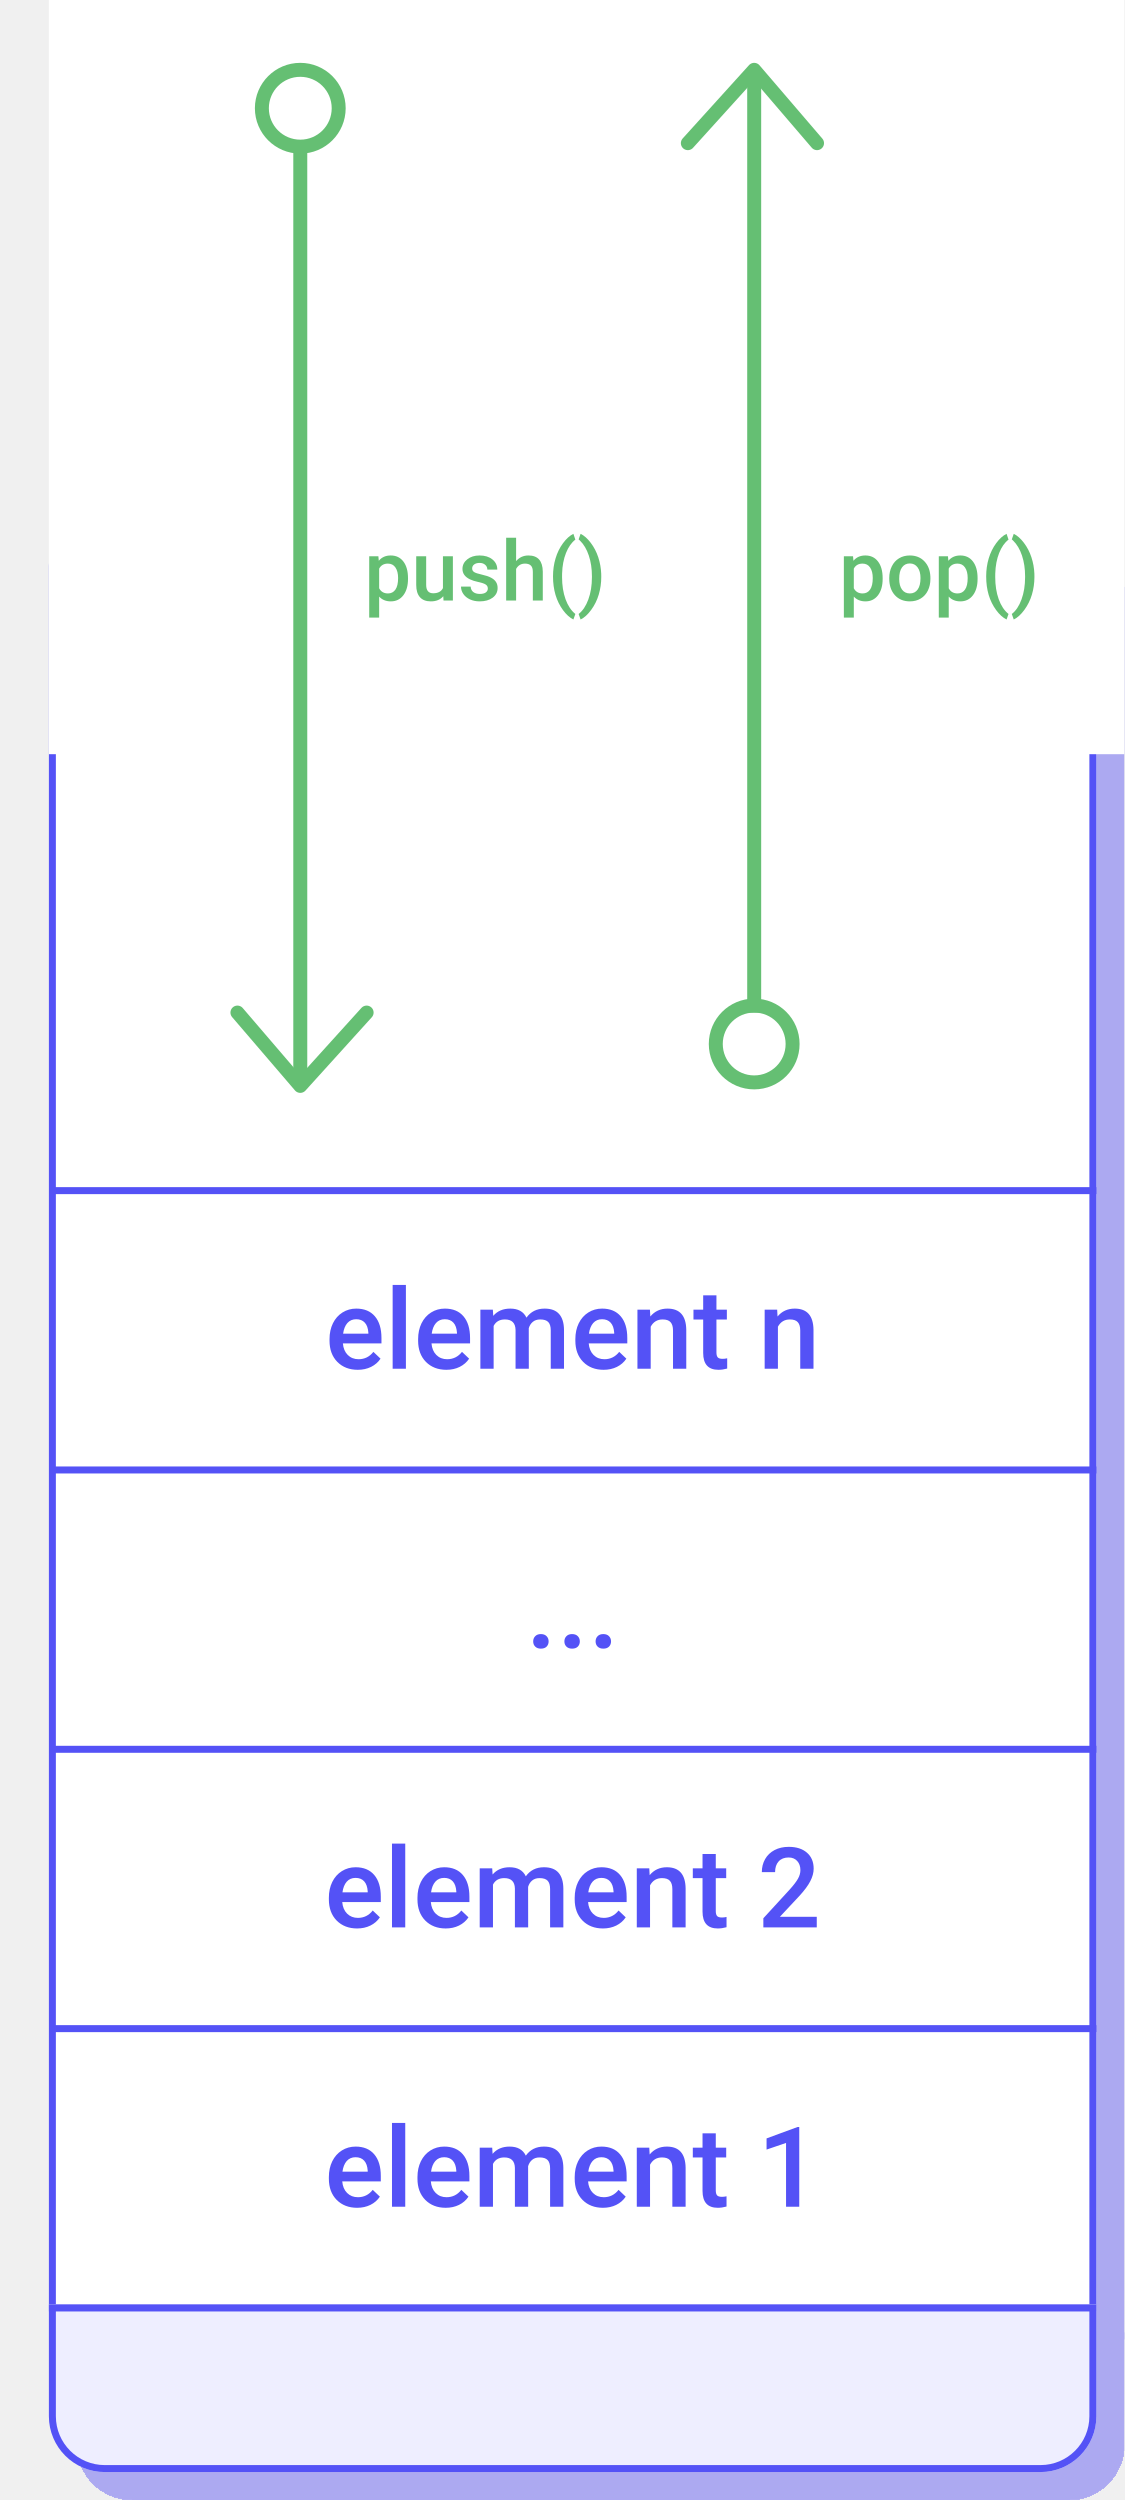
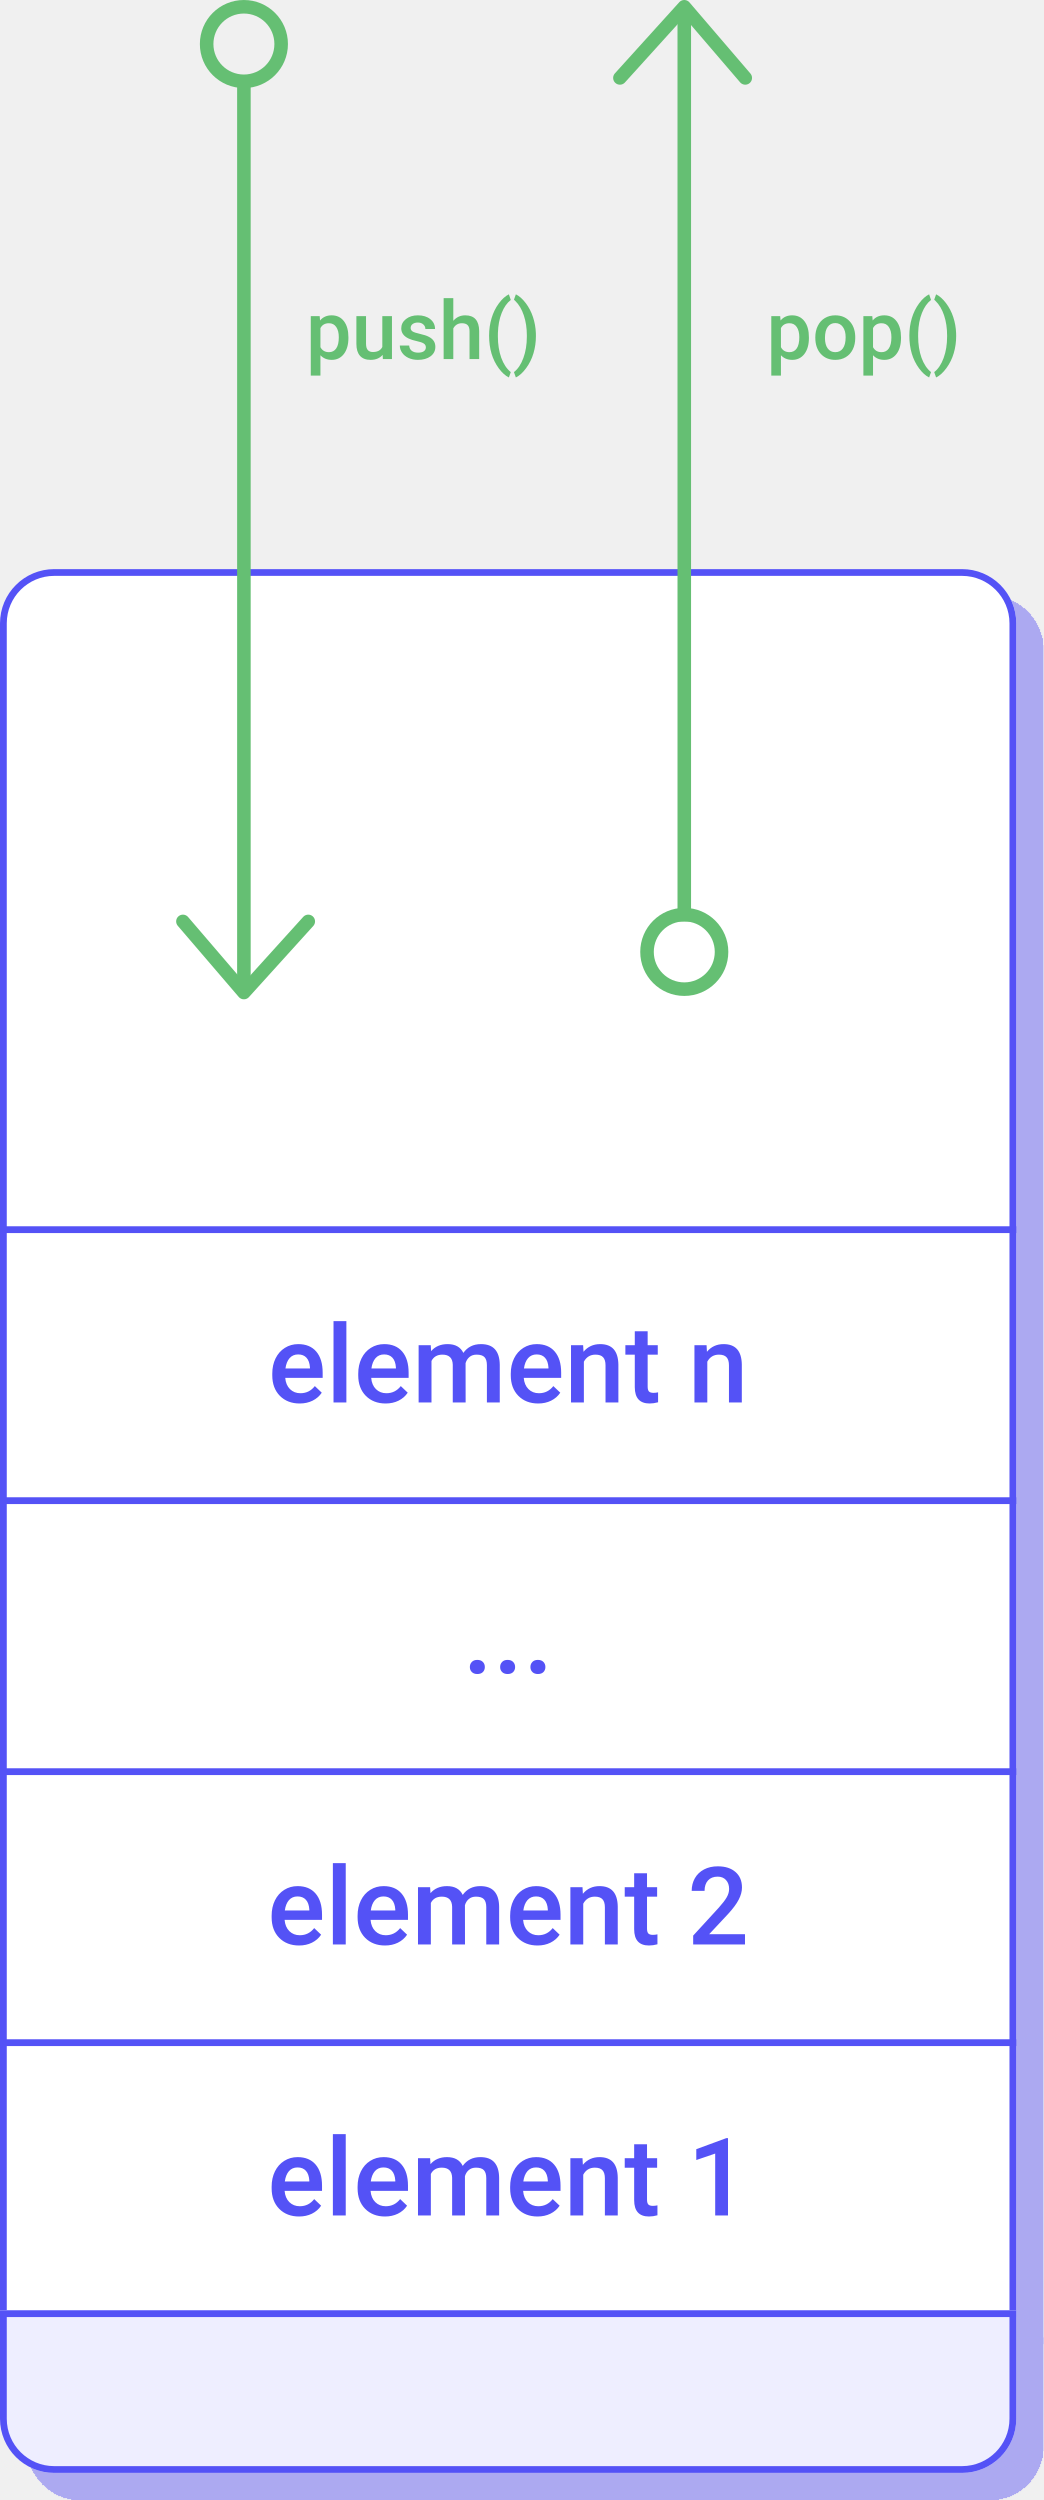
- <svg xmlns="http://www.w3.org/2000/svg" width="161" height="358" viewBox="0 0 161 358" fill="none">
+ <svg xmlns="http://www.w3.org/2000/svg" width="154" height="369" viewBox="0 0 154 369" fill="none">
  <g filter="url(#filter0_d)">
    <g clip-path="url(#clip0)">
-       <path d="M7 81C7 76.582 10.582 73 15 73H149C153.418 73 157 76.582 157 81V331H7V81Z" fill="white" />
-       <line x1="7.5" y1="290.5" x2="235.5" y2="290.5" stroke="#5452F6" />
-       <line x1="7.5" y1="250.5" x2="235.5" y2="250.5" stroke="#5452F6" />
-       <line x1="7.5" y1="170.5" x2="235.5" y2="170.5" stroke="#5452F6" />
-       <line x1="7.5" y1="210.5" x2="235.5" y2="210.5" stroke="#5452F6" />
-       <path d="M51.141 316.156C49.938 316.156 48.961 315.779 48.211 315.023C47.466 314.263 47.094 313.253 47.094 311.992V311.758C47.094 310.914 47.255 310.161 47.578 309.5C47.906 308.833 48.365 308.315 48.953 307.945C49.542 307.576 50.198 307.391 50.922 307.391C52.073 307.391 52.961 307.758 53.586 308.492C54.216 309.227 54.531 310.266 54.531 311.609V312.375H49.008C49.065 313.073 49.297 313.625 49.703 314.031C50.115 314.438 50.63 314.641 51.25 314.641C52.12 314.641 52.828 314.289 53.375 313.586L54.398 314.562C54.06 315.068 53.607 315.461 53.039 315.742C52.477 316.018 51.844 316.156 51.141 316.156ZM50.914 308.914C50.393 308.914 49.971 309.096 49.648 309.461C49.331 309.826 49.128 310.333 49.039 310.984H52.656V310.844C52.615 310.208 52.445 309.729 52.148 309.406C51.852 309.078 51.44 308.914 50.914 308.914ZM58.031 316H56.133V304H58.031V316ZM63.828 316.156C62.625 316.156 61.648 315.779 60.898 315.023C60.154 314.263 59.781 313.253 59.781 311.992V311.758C59.781 310.914 59.943 310.161 60.266 309.5C60.594 308.833 61.052 308.315 61.641 307.945C62.229 307.576 62.885 307.391 63.609 307.391C64.76 307.391 65.648 307.758 66.273 308.492C66.904 309.227 67.219 310.266 67.219 311.609V312.375H61.695C61.753 313.073 61.984 313.625 62.391 314.031C62.802 314.438 63.318 314.641 63.938 314.641C64.807 314.641 65.516 314.289 66.062 313.586L67.086 314.562C66.747 315.068 66.294 315.461 65.727 315.742C65.164 316.018 64.531 316.156 63.828 316.156ZM63.602 308.914C63.081 308.914 62.659 309.096 62.336 309.461C62.018 309.826 61.815 310.333 61.727 310.984H65.344V310.844C65.302 310.208 65.133 309.729 64.836 309.406C64.539 309.078 64.128 308.914 63.602 308.914ZM70.484 307.547L70.539 308.43C71.133 307.737 71.945 307.391 72.977 307.391C74.107 307.391 74.88 307.823 75.297 308.688C75.912 307.823 76.776 307.391 77.891 307.391C78.823 307.391 79.516 307.648 79.969 308.164C80.427 308.68 80.662 309.44 80.672 310.445V316H78.773V310.5C78.773 309.964 78.656 309.57 78.422 309.32C78.188 309.07 77.799 308.945 77.258 308.945C76.826 308.945 76.471 309.062 76.195 309.297C75.924 309.526 75.734 309.828 75.625 310.203L75.633 316H73.734V310.438C73.708 309.443 73.201 308.945 72.211 308.945C71.451 308.945 70.912 309.255 70.594 309.875V316H68.695V307.547H70.484ZM86.344 316.156C85.141 316.156 84.164 315.779 83.414 315.023C82.669 314.263 82.297 313.253 82.297 311.992V311.758C82.297 310.914 82.458 310.161 82.781 309.5C83.109 308.833 83.568 308.315 84.156 307.945C84.745 307.576 85.401 307.391 86.125 307.391C87.276 307.391 88.164 307.758 88.789 308.492C89.419 309.227 89.734 310.266 89.734 311.609V312.375H84.211C84.268 313.073 84.5 313.625 84.906 314.031C85.318 314.438 85.833 314.641 86.453 314.641C87.323 314.641 88.031 314.289 88.578 313.586L89.602 314.562C89.263 315.068 88.81 315.461 88.242 315.742C87.68 316.018 87.047 316.156 86.344 316.156ZM86.117 308.914C85.596 308.914 85.174 309.096 84.852 309.461C84.534 309.826 84.331 310.333 84.242 310.984H87.859V310.844C87.818 310.208 87.648 309.729 87.352 309.406C87.055 309.078 86.643 308.914 86.117 308.914ZM92.977 307.547L93.031 308.523C93.656 307.768 94.477 307.391 95.492 307.391C97.253 307.391 98.148 308.398 98.18 310.414V316H96.281V310.523C96.281 309.987 96.164 309.591 95.93 309.336C95.701 309.076 95.323 308.945 94.797 308.945C94.031 308.945 93.461 309.292 93.086 309.984V316H91.188V307.547H92.977ZM102.5 305.492V307.547H103.992V308.953H102.5V313.672C102.5 313.995 102.562 314.229 102.688 314.375C102.818 314.516 103.047 314.586 103.375 314.586C103.594 314.586 103.815 314.56 104.039 314.508V315.977C103.607 316.096 103.19 316.156 102.789 316.156C101.331 316.156 100.602 315.352 100.602 313.742V308.953H99.211V307.547H100.602V305.492H102.5ZM114.453 316H112.562V306.867L109.773 307.82V306.219L114.211 304.586H114.453V316Z" fill="#5452F6" />
-       <path d="M51.141 276.156C49.938 276.156 48.961 275.779 48.211 275.023C47.466 274.263 47.094 273.253 47.094 271.992V271.758C47.094 270.914 47.255 270.161 47.578 269.5C47.906 268.833 48.365 268.315 48.953 267.945C49.542 267.576 50.198 267.391 50.922 267.391C52.073 267.391 52.961 267.758 53.586 268.492C54.216 269.227 54.531 270.266 54.531 271.609V272.375H49.008C49.065 273.073 49.297 273.625 49.703 274.031C50.115 274.438 50.63 274.641 51.25 274.641C52.12 274.641 52.828 274.289 53.375 273.586L54.398 274.562C54.06 275.068 53.607 275.461 53.039 275.742C52.477 276.018 51.844 276.156 51.141 276.156ZM50.914 268.914C50.393 268.914 49.971 269.096 49.648 269.461C49.331 269.826 49.128 270.333 49.039 270.984H52.656V270.844C52.615 270.208 52.445 269.729 52.148 269.406C51.852 269.078 51.44 268.914 50.914 268.914ZM58.031 276H56.133V264H58.031V276ZM63.828 276.156C62.625 276.156 61.648 275.779 60.898 275.023C60.154 274.263 59.781 273.253 59.781 271.992V271.758C59.781 270.914 59.943 270.161 60.266 269.5C60.594 268.833 61.052 268.315 61.641 267.945C62.229 267.576 62.885 267.391 63.609 267.391C64.76 267.391 65.648 267.758 66.273 268.492C66.904 269.227 67.219 270.266 67.219 271.609V272.375H61.695C61.753 273.073 61.984 273.625 62.391 274.031C62.802 274.438 63.318 274.641 63.938 274.641C64.807 274.641 65.516 274.289 66.062 273.586L67.086 274.562C66.747 275.068 66.294 275.461 65.727 275.742C65.164 276.018 64.531 276.156 63.828 276.156ZM63.602 268.914C63.081 268.914 62.659 269.096 62.336 269.461C62.018 269.826 61.815 270.333 61.727 270.984H65.344V270.844C65.302 270.208 65.133 269.729 64.836 269.406C64.539 269.078 64.128 268.914 63.602 268.914ZM70.484 267.547L70.539 268.43C71.133 267.737 71.945 267.391 72.977 267.391C74.107 267.391 74.88 267.823 75.297 268.688C75.912 267.823 76.776 267.391 77.891 267.391C78.823 267.391 79.516 267.648 79.969 268.164C80.427 268.68 80.662 269.44 80.672 270.445V276H78.773V270.5C78.773 269.964 78.656 269.57 78.422 269.32C78.188 269.07 77.799 268.945 77.258 268.945C76.826 268.945 76.471 269.062 76.195 269.297C75.924 269.526 75.734 269.828 75.625 270.203L75.633 276H73.734V270.438C73.708 269.443 73.201 268.945 72.211 268.945C71.451 268.945 70.912 269.255 70.594 269.875V276H68.695V267.547H70.484ZM86.344 276.156C85.141 276.156 84.164 275.779 83.414 275.023C82.669 274.263 82.297 273.253 82.297 271.992V271.758C82.297 270.914 82.458 270.161 82.781 269.5C83.109 268.833 83.568 268.315 84.156 267.945C84.745 267.576 85.401 267.391 86.125 267.391C87.276 267.391 88.164 267.758 88.789 268.492C89.419 269.227 89.734 270.266 89.734 271.609V272.375H84.211C84.268 273.073 84.5 273.625 84.906 274.031C85.318 274.438 85.833 274.641 86.453 274.641C87.323 274.641 88.031 274.289 88.578 273.586L89.602 274.562C89.263 275.068 88.81 275.461 88.242 275.742C87.68 276.018 87.047 276.156 86.344 276.156ZM86.117 268.914C85.596 268.914 85.174 269.096 84.852 269.461C84.534 269.826 84.331 270.333 84.242 270.984H87.859V270.844C87.818 270.208 87.648 269.729 87.352 269.406C87.055 269.078 86.643 268.914 86.117 268.914ZM92.977 267.547L93.031 268.523C93.656 267.768 94.477 267.391 95.492 267.391C97.253 267.391 98.148 268.398 98.18 270.414V276H96.281V270.523C96.281 269.987 96.164 269.591 95.93 269.336C95.701 269.076 95.323 268.945 94.797 268.945C94.031 268.945 93.461 269.292 93.086 269.984V276H91.188V267.547H92.977ZM102.5 265.492V267.547H103.992V268.953H102.5V273.672C102.5 273.995 102.562 274.229 102.688 274.375C102.818 274.516 103.047 274.586 103.375 274.586C103.594 274.586 103.815 274.56 104.039 274.508V275.977C103.607 276.096 103.19 276.156 102.789 276.156C101.331 276.156 100.602 275.352 100.602 273.742V268.953H99.211V267.547H100.602V265.492H102.5ZM116.961 276H109.312V274.695L113.102 270.562C113.648 269.953 114.036 269.445 114.266 269.039C114.5 268.628 114.617 268.216 114.617 267.805C114.617 267.263 114.464 266.826 114.156 266.492C113.854 266.159 113.445 265.992 112.93 265.992C112.315 265.992 111.839 266.18 111.5 266.555C111.161 266.93 110.992 267.443 110.992 268.094H109.094C109.094 267.401 109.25 266.779 109.562 266.227C109.88 265.669 110.331 265.237 110.914 264.93C111.503 264.622 112.18 264.469 112.945 264.469C114.049 264.469 114.919 264.747 115.555 265.305C116.195 265.857 116.516 266.622 116.516 267.602C116.516 268.169 116.354 268.766 116.031 269.391C115.714 270.01 115.19 270.716 114.461 271.508L111.68 274.484H116.961V276Z" fill="#5452F6" />
-       <path d="M51.234 196.156C50.031 196.156 49.055 195.779 48.305 195.023C47.56 194.263 47.188 193.253 47.188 191.992V191.758C47.188 190.914 47.349 190.161 47.672 189.5C48 188.833 48.458 188.315 49.047 187.945C49.635 187.576 50.292 187.391 51.016 187.391C52.167 187.391 53.055 187.758 53.68 188.492C54.31 189.227 54.625 190.266 54.625 191.609V192.375H49.102C49.159 193.073 49.391 193.625 49.797 194.031C50.208 194.438 50.724 194.641 51.344 194.641C52.214 194.641 52.922 194.289 53.469 193.586L54.492 194.562C54.154 195.068 53.7 195.461 53.133 195.742C52.57 196.018 51.938 196.156 51.234 196.156ZM51.008 188.914C50.487 188.914 50.065 189.096 49.742 189.461C49.425 189.826 49.221 190.333 49.133 190.984H52.75V190.844C52.708 190.208 52.539 189.729 52.242 189.406C51.945 189.078 51.534 188.914 51.008 188.914ZM58.125 196H56.227V184H58.125V196ZM63.922 196.156C62.719 196.156 61.742 195.779 60.992 195.023C60.247 194.263 59.875 193.253 59.875 191.992V191.758C59.875 190.914 60.036 190.161 60.359 189.5C60.688 188.833 61.146 188.315 61.734 187.945C62.323 187.576 62.979 187.391 63.703 187.391C64.854 187.391 65.742 187.758 66.367 188.492C66.997 189.227 67.312 190.266 67.312 191.609V192.375H61.789C61.846 193.073 62.078 193.625 62.484 194.031C62.896 194.438 63.411 194.641 64.031 194.641C64.901 194.641 65.609 194.289 66.156 193.586L67.18 194.562C66.841 195.068 66.388 195.461 65.82 195.742C65.258 196.018 64.625 196.156 63.922 196.156ZM63.695 188.914C63.175 188.914 62.753 189.096 62.43 189.461C62.112 189.826 61.909 190.333 61.82 190.984H65.438V190.844C65.396 190.208 65.227 189.729 64.93 189.406C64.633 189.078 64.221 188.914 63.695 188.914ZM70.578 187.547L70.633 188.43C71.227 187.737 72.039 187.391 73.07 187.391C74.201 187.391 74.974 187.823 75.391 188.688C76.005 187.823 76.87 187.391 77.984 187.391C78.917 187.391 79.609 187.648 80.062 188.164C80.521 188.68 80.755 189.44 80.766 190.445V196H78.867V190.5C78.867 189.964 78.75 189.57 78.516 189.32C78.281 189.07 77.893 188.945 77.352 188.945C76.919 188.945 76.565 189.062 76.289 189.297C76.018 189.526 75.828 189.828 75.719 190.203L75.727 196H73.828V190.438C73.802 189.443 73.294 188.945 72.305 188.945C71.544 188.945 71.005 189.255 70.688 189.875V196H68.789V187.547H70.578ZM86.438 196.156C85.234 196.156 84.258 195.779 83.508 195.023C82.763 194.263 82.391 193.253 82.391 191.992V191.758C82.391 190.914 82.552 190.161 82.875 189.5C83.203 188.833 83.662 188.315 84.25 187.945C84.838 187.576 85.495 187.391 86.219 187.391C87.37 187.391 88.258 187.758 88.883 188.492C89.513 189.227 89.828 190.266 89.828 191.609V192.375H84.305C84.362 193.073 84.594 193.625 85 194.031C85.412 194.438 85.927 194.641 86.547 194.641C87.417 194.641 88.125 194.289 88.672 193.586L89.695 194.562C89.357 195.068 88.904 195.461 88.336 195.742C87.773 196.018 87.141 196.156 86.438 196.156ZM86.211 188.914C85.69 188.914 85.268 189.096 84.945 189.461C84.628 189.826 84.424 190.333 84.336 190.984H87.953V190.844C87.912 190.208 87.742 189.729 87.445 189.406C87.148 189.078 86.737 188.914 86.211 188.914ZM93.07 187.547L93.125 188.523C93.75 187.768 94.57 187.391 95.586 187.391C97.346 187.391 98.242 188.398 98.273 190.414V196H96.375V190.523C96.375 189.987 96.258 189.591 96.023 189.336C95.794 189.076 95.417 188.945 94.891 188.945C94.125 188.945 93.555 189.292 93.18 189.984V196H91.281V187.547H93.07ZM102.594 185.492V187.547H104.086V188.953H102.594V193.672C102.594 193.995 102.656 194.229 102.781 194.375C102.911 194.516 103.141 194.586 103.469 194.586C103.688 194.586 103.909 194.56 104.133 194.508V195.977C103.701 196.096 103.284 196.156 102.883 196.156C101.424 196.156 100.695 195.352 100.695 193.742V188.953H99.305V187.547H100.695V185.492H102.594ZM111.289 187.547L111.344 188.523C111.969 187.768 112.789 187.391 113.805 187.391C115.565 187.391 116.461 188.398 116.492 190.414V196H114.594V190.523C114.594 189.987 114.477 189.591 114.242 189.336C114.013 189.076 113.635 188.945 113.109 188.945C112.344 188.945 111.773 189.292 111.398 189.984V196H109.5V187.547H111.289Z" fill="#5452F6" />
-       <path d="M77.453 234C77.807 234 78.081 234.102 78.273 234.305C78.466 234.503 78.562 234.753 78.562 235.055C78.562 235.352 78.466 235.599 78.273 235.797C78.081 235.99 77.807 236.086 77.453 236.086C77.115 236.086 76.846 235.99 76.648 235.797C76.451 235.604 76.352 235.357 76.352 235.055C76.352 234.753 76.448 234.503 76.641 234.305C76.833 234.102 77.104 234 77.453 234ZM81.922 234C82.276 234 82.549 234.102 82.742 234.305C82.935 234.503 83.031 234.753 83.031 235.055C83.031 235.352 82.935 235.599 82.742 235.797C82.549 235.99 82.276 236.086 81.922 236.086C81.583 236.086 81.315 235.99 81.117 235.797C80.919 235.604 80.82 235.357 80.82 235.055C80.82 234.753 80.917 234.503 81.109 234.305C81.302 234.102 81.573 234 81.922 234ZM86.391 234C86.745 234 87.018 234.102 87.211 234.305C87.404 234.503 87.5 234.753 87.5 235.055C87.5 235.352 87.404 235.599 87.211 235.797C87.018 235.99 86.745 236.086 86.391 236.086C86.052 236.086 85.784 235.99 85.586 235.797C85.388 235.604 85.289 235.357 85.289 235.055C85.289 234.753 85.385 234.503 85.578 234.305C85.771 234.102 86.042 234 86.391 234Z" fill="#5452F6" />
-       <circle cx="108" cy="149.5" r="5.5" transform="rotate(90 108 149.5)" stroke="#65BF73" stroke-width="2" />
+       <path d="M0 92C0 87.582 3.582 84 8 84H142C146.418 84 150 87.582 150 92V342H0V92Z" fill="white" />
+       <line x1="0.5" y1="301.5" x2="228.5" y2="301.5" stroke="#5452F6" />
+       <line x1="0.5" y1="261.5" x2="228.5" y2="261.5" stroke="#5452F6" />
+       <line x1="0.5" y1="181.5" x2="228.5" y2="181.5" stroke="#5452F6" />
+       <line x1="0.5" y1="221.5" x2="228.5" y2="221.5" stroke="#5452F6" />
+       <path d="M44.141 327.156C42.938 327.156 41.961 326.779 41.211 326.023C40.466 325.263 40.094 324.253 40.094 322.992V322.758C40.094 321.914 40.255 321.161 40.578 320.5C40.906 319.833 41.365 319.315 41.953 318.945C42.542 318.576 43.198 318.391 43.922 318.391C45.073 318.391 45.961 318.758 46.586 319.492C47.216 320.227 47.531 321.266 47.531 322.609V323.375H42.008C42.065 324.073 42.297 324.625 42.703 325.031C43.115 325.438 43.63 325.641 44.25 325.641C45.12 325.641 45.828 325.289 46.375 324.586L47.398 325.562C47.06 326.068 46.607 326.461 46.039 326.742C45.477 327.018 44.844 327.156 44.141 327.156ZM43.914 319.914C43.393 319.914 42.971 320.096 42.648 320.461C42.331 320.826 42.128 321.333 42.039 321.984H45.656V321.844C45.615 321.208 45.445 320.729 45.148 320.406C44.852 320.078 44.44 319.914 43.914 319.914ZM51.031 327H49.133V315H51.031V327ZM56.828 327.156C55.625 327.156 54.648 326.779 53.898 326.023C53.154 325.263 52.781 324.253 52.781 322.992V322.758C52.781 321.914 52.943 321.161 53.266 320.5C53.594 319.833 54.052 319.315 54.641 318.945C55.229 318.576 55.885 318.391 56.609 318.391C57.76 318.391 58.648 318.758 59.273 319.492C59.904 320.227 60.219 321.266 60.219 322.609V323.375H54.695C54.753 324.073 54.984 324.625 55.391 325.031C55.802 325.438 56.318 325.641 56.938 325.641C57.807 325.641 58.516 325.289 59.062 324.586L60.086 325.562C59.747 326.068 59.294 326.461 58.727 326.742C58.164 327.018 57.531 327.156 56.828 327.156ZM56.602 319.914C56.081 319.914 55.659 320.096 55.336 320.461C55.018 320.826 54.815 321.333 54.727 321.984H58.344V321.844C58.302 321.208 58.133 320.729 57.836 320.406C57.539 320.078 57.128 319.914 56.602 319.914ZM63.484 318.547L63.539 319.43C64.133 318.737 64.945 318.391 65.977 318.391C67.107 318.391 67.88 318.823 68.297 319.688C68.912 318.823 69.776 318.391 70.891 318.391C71.823 318.391 72.516 318.648 72.969 319.164C73.427 319.68 73.662 320.44 73.672 321.445V327H71.773V321.5C71.773 320.964 71.656 320.57 71.422 320.32C71.188 320.07 70.799 319.945 70.258 319.945C69.826 319.945 69.471 320.062 69.195 320.297C68.924 320.526 68.734 320.828 68.625 321.203L68.633 327H66.734V321.438C66.708 320.443 66.201 319.945 65.211 319.945C64.451 319.945 63.911 320.255 63.594 320.875V327H61.695V318.547H63.484ZM79.344 327.156C78.141 327.156 77.164 326.779 76.414 326.023C75.669 325.263 75.297 324.253 75.297 322.992V322.758C75.297 321.914 75.458 321.161 75.781 320.5C76.109 319.833 76.568 319.315 77.156 318.945C77.745 318.576 78.401 318.391 79.125 318.391C80.276 318.391 81.164 318.758 81.789 319.492C82.419 320.227 82.734 321.266 82.734 322.609V323.375H77.211C77.268 324.073 77.5 324.625 77.906 325.031C78.318 325.438 78.833 325.641 79.453 325.641C80.323 325.641 81.031 325.289 81.578 324.586L82.602 325.562C82.263 326.068 81.81 326.461 81.242 326.742C80.68 327.018 80.047 327.156 79.344 327.156ZM79.117 319.914C78.596 319.914 78.174 320.096 77.852 320.461C77.534 320.826 77.331 321.333 77.242 321.984H80.859V321.844C80.818 321.208 80.648 320.729 80.352 320.406C80.055 320.078 79.643 319.914 79.117 319.914ZM85.977 318.547L86.031 319.523C86.656 318.768 87.477 318.391 88.492 318.391C90.253 318.391 91.148 319.398 91.18 321.414V327H89.281V321.523C89.281 320.987 89.164 320.591 88.93 320.336C88.701 320.076 88.323 319.945 87.797 319.945C87.031 319.945 86.461 320.292 86.086 320.984V327H84.188V318.547H85.977ZM95.5 316.492V318.547H96.992V319.953H95.5V324.672C95.5 324.995 95.562 325.229 95.688 325.375C95.818 325.516 96.047 325.586 96.375 325.586C96.594 325.586 96.815 325.56 97.039 325.508V326.977C96.607 327.096 96.19 327.156 95.789 327.156C94.331 327.156 93.602 326.352 93.602 324.742V319.953H92.211V318.547H93.602V316.492H95.5ZM107.453 327H105.562V317.867L102.773 318.82V317.219L107.211 315.586H107.453V327Z" fill="#5452F6" />
+       <path d="M44.141 287.156C42.938 287.156 41.961 286.779 41.211 286.023C40.466 285.263 40.094 284.253 40.094 282.992V282.758C40.094 281.914 40.255 281.161 40.578 280.5C40.906 279.833 41.365 279.315 41.953 278.945C42.542 278.576 43.198 278.391 43.922 278.391C45.073 278.391 45.961 278.758 46.586 279.492C47.216 280.227 47.531 281.266 47.531 282.609V283.375H42.008C42.065 284.073 42.297 284.625 42.703 285.031C43.115 285.438 43.63 285.641 44.25 285.641C45.12 285.641 45.828 285.289 46.375 284.586L47.398 285.562C47.06 286.068 46.607 286.461 46.039 286.742C45.477 287.018 44.844 287.156 44.141 287.156ZM43.914 279.914C43.393 279.914 42.971 280.096 42.648 280.461C42.331 280.826 42.128 281.333 42.039 281.984H45.656V281.844C45.615 281.208 45.445 280.729 45.148 280.406C44.852 280.078 44.44 279.914 43.914 279.914ZM51.031 287H49.133V275H51.031V287ZM56.828 287.156C55.625 287.156 54.648 286.779 53.898 286.023C53.154 285.263 52.781 284.253 52.781 282.992V282.758C52.781 281.914 52.943 281.161 53.266 280.5C53.594 279.833 54.052 279.315 54.641 278.945C55.229 278.576 55.885 278.391 56.609 278.391C57.76 278.391 58.648 278.758 59.273 279.492C59.904 280.227 60.219 281.266 60.219 282.609V283.375H54.695C54.753 284.073 54.984 284.625 55.391 285.031C55.802 285.438 56.318 285.641 56.938 285.641C57.807 285.641 58.516 285.289 59.062 284.586L60.086 285.562C59.747 286.068 59.294 286.461 58.727 286.742C58.164 287.018 57.531 287.156 56.828 287.156ZM56.602 279.914C56.081 279.914 55.659 280.096 55.336 280.461C55.018 280.826 54.815 281.333 54.727 281.984H58.344V281.844C58.302 281.208 58.133 280.729 57.836 280.406C57.539 280.078 57.128 279.914 56.602 279.914ZM63.484 278.547L63.539 279.43C64.133 278.737 64.945 278.391 65.977 278.391C67.107 278.391 67.88 278.823 68.297 279.688C68.912 278.823 69.776 278.391 70.891 278.391C71.823 278.391 72.516 278.648 72.969 279.164C73.427 279.68 73.662 280.44 73.672 281.445V287H71.773V281.5C71.773 280.964 71.656 280.57 71.422 280.32C71.188 280.07 70.799 279.945 70.258 279.945C69.826 279.945 69.471 280.062 69.195 280.297C68.924 280.526 68.734 280.828 68.625 281.203L68.633 287H66.734V281.438C66.708 280.443 66.201 279.945 65.211 279.945C64.451 279.945 63.911 280.255 63.594 280.875V287H61.695V278.547H63.484ZM79.344 287.156C78.141 287.156 77.164 286.779 76.414 286.023C75.669 285.263 75.297 284.253 75.297 282.992V282.758C75.297 281.914 75.458 281.161 75.781 280.5C76.109 279.833 76.568 279.315 77.156 278.945C77.745 278.576 78.401 278.391 79.125 278.391C80.276 278.391 81.164 278.758 81.789 279.492C82.419 280.227 82.734 281.266 82.734 282.609V283.375H77.211C77.268 284.073 77.5 284.625 77.906 285.031C78.318 285.438 78.833 285.641 79.453 285.641C80.323 285.641 81.031 285.289 81.578 284.586L82.602 285.562C82.263 286.068 81.81 286.461 81.242 286.742C80.68 287.018 80.047 287.156 79.344 287.156ZM79.117 279.914C78.596 279.914 78.174 280.096 77.852 280.461C77.534 280.826 77.331 281.333 77.242 281.984H80.859V281.844C80.818 281.208 80.648 280.729 80.352 280.406C80.055 280.078 79.643 279.914 79.117 279.914ZM85.977 278.547L86.031 279.523C86.656 278.768 87.477 278.391 88.492 278.391C90.253 278.391 91.148 279.398 91.18 281.414V287H89.281V281.523C89.281 280.987 89.164 280.591 88.93 280.336C88.701 280.076 88.323 279.945 87.797 279.945C87.031 279.945 86.461 280.292 86.086 280.984V287H84.188V278.547H85.977ZM95.5 276.492V278.547H96.992V279.953H95.5V284.672C95.5 284.995 95.562 285.229 95.688 285.375C95.818 285.516 96.047 285.586 96.375 285.586C96.594 285.586 96.815 285.56 97.039 285.508V286.977C96.607 287.096 96.19 287.156 95.789 287.156C94.331 287.156 93.602 286.352 93.602 284.742V279.953H92.211V278.547H93.602V276.492H95.5ZM109.961 287H102.312V285.695L106.102 281.562C106.648 280.953 107.036 280.445 107.266 280.039C107.5 279.628 107.617 279.216 107.617 278.805C107.617 278.263 107.464 277.826 107.156 277.492C106.854 277.159 106.445 276.992 105.93 276.992C105.315 276.992 104.839 277.18 104.5 277.555C104.161 277.93 103.992 278.443 103.992 279.094H102.094C102.094 278.401 102.25 277.779 102.562 277.227C102.88 276.669 103.331 276.237 103.914 275.93C104.503 275.622 105.18 275.469 105.945 275.469C107.049 275.469 107.919 275.747 108.555 276.305C109.195 276.857 109.516 277.622 109.516 278.602C109.516 279.169 109.354 279.766 109.031 280.391C108.714 281.01 108.19 281.716 107.461 282.508L104.68 285.484H109.961V287Z" fill="#5452F6" />
+       <path d="M44.234 207.156C43.031 207.156 42.055 206.779 41.305 206.023C40.56 205.263 40.188 204.253 40.188 202.992V202.758C40.188 201.914 40.349 201.161 40.672 200.5C41 199.833 41.458 199.315 42.047 198.945C42.635 198.576 43.292 198.391 44.016 198.391C45.167 198.391 46.055 198.758 46.68 199.492C47.31 200.227 47.625 201.266 47.625 202.609V203.375H42.102C42.159 204.073 42.391 204.625 42.797 205.031C43.208 205.438 43.724 205.641 44.344 205.641C45.214 205.641 45.922 205.289 46.469 204.586L47.492 205.562C47.154 206.068 46.7 206.461 46.133 206.742C45.57 207.018 44.938 207.156 44.234 207.156ZM44.008 199.914C43.487 199.914 43.065 200.096 42.742 200.461C42.425 200.826 42.221 201.333 42.133 201.984H45.75V201.844C45.708 201.208 45.539 200.729 45.242 200.406C44.945 200.078 44.534 199.914 44.008 199.914ZM51.125 207H49.227V195H51.125V207ZM56.922 207.156C55.719 207.156 54.742 206.779 53.992 206.023C53.247 205.263 52.875 204.253 52.875 202.992V202.758C52.875 201.914 53.036 201.161 53.359 200.5C53.688 199.833 54.146 199.315 54.734 198.945C55.323 198.576 55.979 198.391 56.703 198.391C57.854 198.391 58.742 198.758 59.367 199.492C59.997 200.227 60.312 201.266 60.312 202.609V203.375H54.789C54.846 204.073 55.078 204.625 55.484 205.031C55.896 205.438 56.411 205.641 57.031 205.641C57.901 205.641 58.609 205.289 59.156 204.586L60.18 205.562C59.841 206.068 59.388 206.461 58.82 206.742C58.258 207.018 57.625 207.156 56.922 207.156ZM56.695 199.914C56.175 199.914 55.753 200.096 55.43 200.461C55.112 200.826 54.909 201.333 54.82 201.984H58.438V201.844C58.396 201.208 58.227 200.729 57.93 200.406C57.633 200.078 57.221 199.914 56.695 199.914ZM63.578 198.547L63.633 199.43C64.227 198.737 65.039 198.391 66.07 198.391C67.201 198.391 67.974 198.823 68.391 199.688C69.005 198.823 69.87 198.391 70.984 198.391C71.917 198.391 72.609 198.648 73.062 199.164C73.521 199.68 73.755 200.44 73.766 201.445V207H71.867V201.5C71.867 200.964 71.75 200.57 71.516 200.32C71.281 200.07 70.893 199.945 70.352 199.945C69.919 199.945 69.565 200.062 69.289 200.297C69.018 200.526 68.828 200.828 68.719 201.203L68.727 207H66.828V201.438C66.802 200.443 66.294 199.945 65.305 199.945C64.544 199.945 64.005 200.255 63.688 200.875V207H61.789V198.547H63.578ZM79.438 207.156C78.234 207.156 77.258 206.779 76.508 206.023C75.763 205.263 75.391 204.253 75.391 202.992V202.758C75.391 201.914 75.552 201.161 75.875 200.5C76.203 199.833 76.662 199.315 77.25 198.945C77.838 198.576 78.495 198.391 79.219 198.391C80.37 198.391 81.258 198.758 81.883 199.492C82.513 200.227 82.828 201.266 82.828 202.609V203.375H77.305C77.362 204.073 77.594 204.625 78 205.031C78.412 205.438 78.927 205.641 79.547 205.641C80.417 205.641 81.125 205.289 81.672 204.586L82.695 205.562C82.357 206.068 81.904 206.461 81.336 206.742C80.773 207.018 80.141 207.156 79.438 207.156ZM79.211 199.914C78.69 199.914 78.268 200.096 77.945 200.461C77.628 200.826 77.424 201.333 77.336 201.984H80.953V201.844C80.912 201.208 80.742 200.729 80.445 200.406C80.148 200.078 79.737 199.914 79.211 199.914ZM86.07 198.547L86.125 199.523C86.75 198.768 87.57 198.391 88.586 198.391C90.346 198.391 91.242 199.398 91.273 201.414V207H89.375V201.523C89.375 200.987 89.258 200.591 89.023 200.336C88.794 200.076 88.417 199.945 87.891 199.945C87.125 199.945 86.555 200.292 86.18 200.984V207H84.281V198.547H86.07ZM95.594 196.492V198.547H97.086V199.953H95.594V204.672C95.594 204.995 95.656 205.229 95.781 205.375C95.912 205.516 96.141 205.586 96.469 205.586C96.688 205.586 96.909 205.56 97.133 205.508V206.977C96.701 207.096 96.284 207.156 95.883 207.156C94.424 207.156 93.695 206.352 93.695 204.742V199.953H92.305V198.547H93.695V196.492H95.594ZM104.289 198.547L104.344 199.523C104.969 198.768 105.789 198.391 106.805 198.391C108.565 198.391 109.461 199.398 109.492 201.414V207H107.594V201.523C107.594 200.987 107.477 200.591 107.242 200.336C107.013 200.076 106.635 199.945 106.109 199.945C105.344 199.945 104.773 200.292 104.398 200.984V207H102.5V198.547H104.289Z" fill="#5452F6" />
+       <path d="M70.453 245C70.807 245 71.081 245.102 71.273 245.305C71.466 245.503 71.562 245.753 71.562 246.055C71.562 246.352 71.466 246.599 71.273 246.797C71.081 246.99 70.807 247.086 70.453 247.086C70.115 247.086 69.846 246.99 69.648 246.797C69.451 246.604 69.352 246.357 69.352 246.055C69.352 245.753 69.448 245.503 69.641 245.305C69.833 245.102 70.104 245 70.453 245ZM74.922 245C75.276 245 75.549 245.102 75.742 245.305C75.935 245.503 76.031 245.753 76.031 246.055C76.031 246.352 75.935 246.599 75.742 246.797C75.549 246.99 75.276 247.086 74.922 247.086C74.583 247.086 74.315 246.99 74.117 246.797C73.919 246.604 73.82 246.357 73.82 246.055C73.82 245.753 73.917 245.503 74.109 245.305C74.302 245.102 74.573 245 74.922 245ZM79.391 245C79.745 245 80.018 245.102 80.211 245.305C80.404 245.503 80.5 245.753 80.5 246.055C80.5 246.352 80.404 246.599 80.211 246.797C80.018 246.99 79.745 247.086 79.391 247.086C79.052 247.086 78.784 246.99 78.586 246.797C78.388 246.604 78.289 246.357 78.289 246.055C78.289 245.753 78.385 245.503 78.578 245.305C78.771 245.102 79.042 245 79.391 245Z" fill="#5452F6" />
    </g>
-     <path d="M15 73.5H149C153.142 73.5 156.5 76.858 156.5 81V330.5H7.5V81C7.5 76.858 10.858 73.5 15 73.5Z" stroke="#5452F6" />
+     <path d="M8 84.5H142C146.142 84.5 149.5 87.858 149.5 92V341.5H0.5V92C0.5 87.858 3.858 84.5 8 84.5Z" stroke="#5452F6" />
  </g>
  <g filter="url(#filter1_d)">
-     <path d="M7 330H157V346C157 350.418 153.418 354 149 354H15C10.582 354 7 350.418 7 346V330Z" fill="#EEEEFF" />
-     <path d="M7.5 330.5H156.5V346C156.5 350.142 153.142 353.5 149 353.5H15C10.858 353.5 7.5 350.142 7.5 346V330.5Z" stroke="#5452F6" />
+     <path d="M0 341H150V357C150 361.418 146.418 365 142 365H8C3.582 365 0 361.418 0 357V341Z" fill="#EEEEFF" />
+     <path d="M0.5 341.5H149.5V357C149.5 361.142 146.142 364.5 142 364.5H8C3.858 364.5 0.5 361.142 0.5 357V341.5Z" stroke="#5452F6" />
  </g>
-   <rect x="7" width="154" height="108" fill="white" />
-   <line x1="43" y1="21" x2="43" y2="155" stroke="#65BF73" stroke-width="2" />
-   <path d="M58.426 82.894C58.426 83.875 58.203 84.658 57.758 85.244C57.312 85.826 56.715 86.117 55.965 86.117C55.27 86.117 54.713 85.889 54.295 85.432V88.438H52.871V79.66H54.184L54.242 80.305C54.66 79.797 55.228 79.543 55.947 79.543C56.721 79.543 57.326 79.832 57.764 80.41C58.205 80.984 58.426 81.783 58.426 82.807V82.894ZM57.008 82.772C57.008 82.139 56.881 81.637 56.627 81.266C56.377 80.894 56.018 80.709 55.549 80.709C54.967 80.709 54.549 80.949 54.295 81.43V84.242C54.553 84.734 54.975 84.981 55.56 84.981C56.014 84.981 56.367 84.799 56.621 84.436C56.879 84.068 57.008 83.514 57.008 82.772ZM63.477 85.379C63.059 85.871 62.465 86.117 61.695 86.117C61.008 86.117 60.486 85.916 60.131 85.514C59.779 85.111 59.603 84.529 59.603 83.768V79.66H61.027V83.75C61.027 84.555 61.361 84.957 62.029 84.957C62.721 84.957 63.188 84.709 63.43 84.213V79.66H64.853V86H63.512L63.477 85.379ZM69.857 84.277C69.857 84.023 69.752 83.83 69.541 83.697C69.334 83.564 68.988 83.447 68.504 83.346C68.019 83.244 67.615 83.115 67.291 82.959C66.58 82.615 66.225 82.117 66.225 81.465C66.225 80.918 66.455 80.461 66.916 80.094C67.377 79.727 67.963 79.543 68.674 79.543C69.432 79.543 70.043 79.731 70.508 80.106C70.977 80.481 71.211 80.967 71.211 81.564H69.787C69.787 81.291 69.686 81.064 69.482 80.885C69.279 80.701 69.01 80.609 68.674 80.609C68.361 80.609 68.106 80.682 67.906 80.826C67.711 80.971 67.613 81.164 67.613 81.406C67.613 81.625 67.705 81.795 67.889 81.916C68.072 82.037 68.443 82.16 69.002 82.285C69.561 82.406 69.998 82.553 70.314 82.725C70.635 82.893 70.871 83.096 71.023 83.334C71.18 83.572 71.258 83.861 71.258 84.201C71.258 84.772 71.022 85.234 70.549 85.59C70.076 85.941 69.457 86.117 68.691 86.117C68.172 86.117 67.709 86.023 67.303 85.836C66.897 85.648 66.58 85.391 66.353 85.062C66.127 84.734 66.014 84.381 66.014 84.002H67.397C67.416 84.338 67.543 84.598 67.777 84.781C68.012 84.961 68.322 85.051 68.709 85.051C69.084 85.051 69.369 84.981 69.564 84.84C69.76 84.695 69.857 84.508 69.857 84.277ZM73.906 80.352C74.371 79.812 74.959 79.543 75.67 79.543C77.022 79.543 77.707 80.314 77.727 81.857V86H76.303V81.91C76.303 81.473 76.207 81.164 76.016 80.984C75.828 80.801 75.551 80.709 75.184 80.709C74.613 80.709 74.188 80.963 73.906 81.471V86H72.482V77H73.906V80.352ZM79.191 82.531C79.191 81.629 79.312 80.773 79.555 79.965C79.797 79.152 80.152 78.428 80.621 77.791C81.09 77.15 81.586 76.701 82.109 76.443L82.391 77.275C81.84 77.693 81.393 78.332 81.049 79.191C80.709 80.047 80.523 81.027 80.492 82.133L80.486 82.637C80.486 83.82 80.652 84.877 80.984 85.807C81.32 86.732 81.789 87.438 82.391 87.922L82.109 88.713C81.586 88.455 81.088 88.004 80.615 87.359C80.147 86.719 79.791 85.996 79.549 85.191C79.311 84.383 79.191 83.496 79.191 82.531ZM86.1 82.625C86.1 83.492 85.981 84.33 85.742 85.139C85.504 85.943 85.143 86.676 84.658 87.336C84.174 88 83.668 88.459 83.141 88.713L82.859 87.922C83.445 87.469 83.908 86.777 84.248 85.848C84.592 84.914 84.764 83.85 84.764 82.654V82.519C84.764 81.434 84.615 80.445 84.318 79.555C84.022 78.66 83.596 77.943 83.041 77.404L82.859 77.24L83.141 76.443C83.641 76.686 84.125 77.115 84.594 77.732C85.062 78.35 85.422 79.041 85.672 79.807C85.922 80.568 86.062 81.356 86.094 82.168L86.1 82.625Z" fill="#65BF73" />
-   <path d="M52.5 145L43 155.5L34 145" stroke="#65BF73" stroke-width="2" stroke-linecap="round" stroke-linejoin="round" />
-   <circle cx="43" cy="15.5" r="5.5" transform="rotate(90 43 15.5)" stroke="#65BF73" stroke-width="2" />
-   <line x1="108" y1="11" x2="108" y2="145" stroke="#65BF73" stroke-width="2" />
-   <path d="M126.396 82.894C126.396 83.875 126.174 84.658 125.729 85.244C125.283 85.826 124.686 86.117 123.936 86.117C123.24 86.117 122.684 85.889 122.266 85.432V88.438H120.842V79.66H122.154L122.213 80.305C122.631 79.797 123.199 79.543 123.918 79.543C124.691 79.543 125.297 79.832 125.734 80.41C126.176 80.984 126.396 81.783 126.396 82.807V82.894ZM124.979 82.772C124.979 82.139 124.852 81.637 124.598 81.266C124.348 80.894 123.988 80.709 123.52 80.709C122.938 80.709 122.52 80.949 122.266 81.43V84.242C122.523 84.734 122.945 84.981 123.531 84.981C123.984 84.981 124.338 84.799 124.592 84.436C124.85 84.068 124.979 83.514 124.979 82.772ZM127.34 82.772C127.34 82.15 127.463 81.592 127.709 81.096C127.955 80.596 128.301 80.213 128.746 79.947C129.191 79.678 129.703 79.543 130.281 79.543C131.137 79.543 131.83 79.818 132.361 80.369C132.896 80.92 133.186 81.65 133.229 82.561L133.234 82.894C133.234 83.519 133.113 84.078 132.871 84.57C132.633 85.062 132.289 85.443 131.84 85.713C131.395 85.982 130.879 86.117 130.293 86.117C129.398 86.117 128.682 85.82 128.143 85.227C127.607 84.629 127.34 83.834 127.34 82.842V82.772ZM128.764 82.894C128.764 83.547 128.898 84.059 129.168 84.43C129.438 84.797 129.812 84.981 130.293 84.981C130.773 84.981 131.146 84.793 131.412 84.418C131.682 84.043 131.816 83.494 131.816 82.772C131.816 82.131 131.678 81.623 131.4 81.248C131.127 80.873 130.754 80.686 130.281 80.686C129.816 80.686 129.447 80.871 129.174 81.242C128.9 81.609 128.764 82.16 128.764 82.894ZM139.99 82.894C139.99 83.875 139.768 84.658 139.322 85.244C138.877 85.826 138.279 86.117 137.529 86.117C136.834 86.117 136.277 85.889 135.859 85.432V88.438H134.436V79.66H135.748L135.807 80.305C136.225 79.797 136.793 79.543 137.512 79.543C138.285 79.543 138.891 79.832 139.328 80.41C139.77 80.984 139.99 81.783 139.99 82.807V82.894ZM138.572 82.772C138.572 82.139 138.445 81.637 138.191 81.266C137.941 80.894 137.582 80.709 137.113 80.709C136.531 80.709 136.113 80.949 135.859 81.43V84.242C136.117 84.734 136.539 84.981 137.125 84.981C137.578 84.981 137.932 84.799 138.186 84.436C138.443 84.068 138.572 83.514 138.572 82.772ZM141.221 82.531C141.221 81.629 141.342 80.773 141.584 79.965C141.826 79.152 142.182 78.428 142.65 77.791C143.119 77.15 143.615 76.701 144.139 76.443L144.42 77.275C143.869 77.693 143.422 78.332 143.078 79.191C142.738 80.047 142.553 81.027 142.521 82.133L142.516 82.637C142.516 83.82 142.682 84.877 143.014 85.807C143.35 86.732 143.818 87.438 144.42 87.922L144.139 88.713C143.615 88.455 143.117 88.004 142.645 87.359C142.176 86.719 141.82 85.996 141.578 85.191C141.34 84.383 141.221 83.496 141.221 82.531ZM148.129 82.625C148.129 83.492 148.01 84.33 147.771 85.139C147.533 85.943 147.172 86.676 146.688 87.336C146.203 88 145.697 88.459 145.17 88.713L144.889 87.922C145.475 87.469 145.938 86.777 146.277 85.848C146.621 84.914 146.793 83.85 146.793 82.654V82.519C146.793 81.434 146.645 80.445 146.348 79.555C146.051 78.66 145.625 77.943 145.07 77.404L144.889 77.24L145.17 76.443C145.67 76.686 146.154 77.115 146.623 77.732C147.092 78.35 147.451 79.041 147.701 79.807C147.951 80.568 148.092 81.356 148.123 82.168L148.129 82.625Z" fill="#65BF73" />
-   <path d="M98.5 20.5L108 10L117 20.5" stroke="#65BF73" stroke-width="2" stroke-linecap="round" stroke-linejoin="round" />
+   <line x1="36" y1="12" x2="36" y2="146" stroke="#65BF73" stroke-width="2" />
+   <path d="M45.5 136L36 146.5L27 136" stroke="#65BF73" stroke-width="2" stroke-linecap="round" stroke-linejoin="round" />
+   <circle cx="36" cy="6.5" r="5.5" transform="rotate(90 36 6.5)" stroke="#65BF73" stroke-width="2" />
+   <line x1="101" y1="2" x2="101" y2="136" stroke="#65BF73" stroke-width="2" />
+   <path d="M91.5 11.5L101 1L110 11.5" stroke="#65BF73" stroke-width="2" stroke-linecap="round" stroke-linejoin="round" />
+   <circle cx="101" cy="140.5" r="5.5" transform="rotate(90 101 140.5)" stroke="#65BF73" stroke-width="2" />
+   <path d="M51.426 49.895C51.426 50.875 51.203 51.658 50.758 52.244C50.312 52.826 49.715 53.117 48.965 53.117C48.27 53.117 47.713 52.889 47.295 52.432V55.438H45.871V46.66H47.184L47.242 47.305C47.66 46.797 48.228 46.543 48.947 46.543C49.721 46.543 50.326 46.832 50.764 47.41C51.205 47.984 51.426 48.783 51.426 49.807V49.895ZM50.008 49.772C50.008 49.139 49.881 48.637 49.627 48.266C49.377 47.895 49.018 47.709 48.549 47.709C47.967 47.709 47.549 47.949 47.295 48.43V51.242C47.553 51.734 47.975 51.98 48.56 51.98C49.014 51.98 49.367 51.799 49.621 51.435C49.879 51.068 50.008 50.514 50.008 49.772ZM56.477 52.379C56.059 52.871 55.465 53.117 54.695 53.117C54.008 53.117 53.486 52.916 53.131 52.514C52.779 52.111 52.603 51.529 52.603 50.768V46.66H54.027V50.75C54.027 51.555 54.361 51.957 55.029 51.957C55.721 51.957 56.188 51.709 56.43 51.213V46.66H57.853V53H56.512L56.477 52.379ZM62.857 51.277C62.857 51.023 62.752 50.83 62.541 50.697C62.334 50.565 61.988 50.447 61.504 50.346C61.02 50.244 60.615 50.115 60.291 49.959C59.58 49.615 59.225 49.117 59.225 48.465C59.225 47.918 59.455 47.461 59.916 47.094C60.377 46.727 60.963 46.543 61.674 46.543C62.432 46.543 63.043 46.73 63.508 47.105C63.977 47.48 64.211 47.967 64.211 48.565H62.787C62.787 48.291 62.685 48.065 62.482 47.885C62.279 47.701 62.01 47.609 61.674 47.609C61.361 47.609 61.105 47.682 60.906 47.826C60.711 47.971 60.613 48.164 60.613 48.406C60.613 48.625 60.705 48.795 60.889 48.916C61.072 49.037 61.443 49.16 62.002 49.285C62.56 49.406 62.998 49.553 63.315 49.725C63.635 49.893 63.871 50.096 64.023 50.334C64.18 50.572 64.258 50.861 64.258 51.201C64.258 51.772 64.022 52.234 63.549 52.59C63.076 52.941 62.457 53.117 61.691 53.117C61.172 53.117 60.709 53.023 60.303 52.836C59.897 52.648 59.58 52.391 59.353 52.062C59.127 51.734 59.014 51.381 59.014 51.002H60.397C60.416 51.338 60.543 51.598 60.777 51.781C61.012 51.961 61.322 52.051 61.709 52.051C62.084 52.051 62.369 51.98 62.565 51.84C62.76 51.695 62.857 51.508 62.857 51.277ZM66.906 47.352C67.371 46.812 67.959 46.543 68.67 46.543C70.022 46.543 70.707 47.315 70.727 48.857V53H69.303V48.91C69.303 48.473 69.207 48.164 69.016 47.984C68.828 47.801 68.551 47.709 68.184 47.709C67.613 47.709 67.188 47.963 66.906 48.471V53H65.482V44H66.906V47.352ZM72.191 49.531C72.191 48.629 72.312 47.773 72.555 46.965C72.797 46.152 73.152 45.428 73.621 44.791C74.09 44.15 74.586 43.701 75.109 43.443L75.391 44.275C74.84 44.693 74.393 45.332 74.049 46.191C73.709 47.047 73.523 48.027 73.492 49.133L73.486 49.637C73.486 50.82 73.652 51.877 73.984 52.807C74.32 53.732 74.789 54.438 75.391 54.922L75.109 55.713C74.586 55.455 74.088 55.004 73.615 54.359C73.147 53.719 72.791 52.996 72.549 52.191C72.311 51.383 72.191 50.496 72.191 49.531ZM79.1 49.625C79.1 50.492 78.981 51.33 78.742 52.139C78.504 52.943 78.143 53.676 77.658 54.336C77.174 55 76.668 55.459 76.141 55.713L75.859 54.922C76.445 54.469 76.908 53.777 77.248 52.848C77.592 51.914 77.764 50.85 77.764 49.654V49.52C77.764 48.434 77.615 47.445 77.318 46.555C77.022 45.66 76.596 44.943 76.041 44.404L75.859 44.24L76.141 43.443C76.641 43.685 77.125 44.115 77.594 44.732C78.062 45.35 78.422 46.041 78.672 46.807C78.922 47.568 79.062 48.355 79.094 49.168L79.1 49.625Z" fill="#65BF73" />
+   <path d="M119.396 49.895C119.396 50.875 119.174 51.658 118.729 52.244C118.283 52.826 117.686 53.117 116.936 53.117C116.24 53.117 115.684 52.889 115.266 52.432V55.438H113.842V46.66H115.154L115.213 47.305C115.631 46.797 116.199 46.543 116.918 46.543C117.691 46.543 118.297 46.832 118.734 47.41C119.176 47.984 119.396 48.783 119.396 49.807V49.895ZM117.979 49.772C117.979 49.139 117.852 48.637 117.598 48.266C117.348 47.895 116.988 47.709 116.52 47.709C115.938 47.709 115.52 47.949 115.266 48.43V51.242C115.523 51.734 115.945 51.98 116.531 51.98C116.984 51.98 117.338 51.799 117.592 51.435C117.85 51.068 117.979 50.514 117.979 49.772ZM120.34 49.772C120.34 49.15 120.463 48.592 120.709 48.096C120.955 47.596 121.301 47.213 121.746 46.947C122.191 46.678 122.703 46.543 123.281 46.543C124.137 46.543 124.83 46.818 125.361 47.369C125.896 47.92 126.186 48.65 126.229 49.56L126.234 49.895C126.234 50.52 126.113 51.078 125.871 51.57C125.633 52.062 125.289 52.443 124.84 52.713C124.395 52.982 123.879 53.117 123.293 53.117C122.398 53.117 121.682 52.82 121.143 52.227C120.607 51.629 120.34 50.834 120.34 49.842V49.772ZM121.764 49.895C121.764 50.547 121.898 51.059 122.168 51.43C122.438 51.797 122.812 51.98 123.293 51.98C123.773 51.98 124.146 51.793 124.412 51.418C124.682 51.043 124.816 50.494 124.816 49.772C124.816 49.131 124.678 48.623 124.4 48.248C124.127 47.873 123.754 47.685 123.281 47.685C122.816 47.685 122.447 47.871 122.174 48.242C121.9 48.609 121.764 49.16 121.764 49.895ZM132.99 49.895C132.99 50.875 132.768 51.658 132.322 52.244C131.877 52.826 131.279 53.117 130.529 53.117C129.834 53.117 129.277 52.889 128.859 52.432V55.438H127.436V46.66H128.748L128.807 47.305C129.225 46.797 129.793 46.543 130.512 46.543C131.285 46.543 131.891 46.832 132.328 47.41C132.77 47.984 132.99 48.783 132.99 49.807V49.895ZM131.572 49.772C131.572 49.139 131.445 48.637 131.191 48.266C130.941 47.895 130.582 47.709 130.113 47.709C129.531 47.709 129.113 47.949 128.859 48.43V51.242C129.117 51.734 129.539 51.98 130.125 51.98C130.578 51.98 130.932 51.799 131.186 51.435C131.443 51.068 131.572 50.514 131.572 49.772ZM134.221 49.531C134.221 48.629 134.342 47.773 134.584 46.965C134.826 46.152 135.182 45.428 135.65 44.791C136.119 44.15 136.615 43.701 137.139 43.443L137.42 44.275C136.869 44.693 136.422 45.332 136.078 46.191C135.738 47.047 135.553 48.027 135.521 49.133L135.516 49.637C135.516 50.82 135.682 51.877 136.014 52.807C136.35 53.732 136.818 54.438 137.42 54.922L137.139 55.713C136.615 55.455 136.117 55.004 135.645 54.359C135.176 53.719 134.82 52.996 134.578 52.191C134.34 51.383 134.221 50.496 134.221 49.531ZM141.129 49.625C141.129 50.492 141.01 51.33 140.771 52.139C140.533 52.943 140.172 53.676 139.688 54.336C139.203 55 138.697 55.459 138.17 55.713L137.889 54.922C138.475 54.469 138.938 53.777 139.277 52.848C139.621 51.914 139.793 50.85 139.793 49.654V49.52C139.793 48.434 139.645 47.445 139.348 46.555C139.051 45.66 138.625 44.943 138.07 44.404L137.889 44.24L138.17 43.443C138.67 43.685 139.154 44.115 139.623 44.732C140.092 45.35 140.451 46.041 140.701 46.807C140.951 47.568 141.092 48.355 141.123 49.168L141.129 49.625Z" fill="#65BF73" />
  <defs>
-     <filter id="filter0_d" x="7" y="73" width="154" height="262" filterUnits="userSpaceOnUse" color-interpolation-filters="sRGB">
+     <filter id="filter0_d" x="0" y="84" width="154" height="262" filterUnits="userSpaceOnUse" color-interpolation-filters="sRGB">
      <feFlood flood-opacity="0" result="BackgroundImageFix" />
      <feColorMatrix in="SourceAlpha" type="matrix" values="0 0 0 0 0 0 0 0 0 0 0 0 0 0 0 0 0 0 127 0" />
      <feOffset dx="4" dy="4" />
      <feColorMatrix type="matrix" values="0 0 0 0 0.675 0 0 0 0 0.662 0 0 0 0 0.946 0 0 0 1 0" />
      <feBlend mode="normal" in2="BackgroundImageFix" result="effect1_dropShadow" />
      <feBlend mode="normal" in="SourceGraphic" in2="effect1_dropShadow" result="shape" />
    </filter>
-     <filter id="filter1_d" x="7" y="330" width="154" height="28" filterUnits="userSpaceOnUse" color-interpolation-filters="sRGB">
+     <filter id="filter1_d" x="0" y="341" width="154" height="28" filterUnits="userSpaceOnUse" color-interpolation-filters="sRGB">
      <feFlood flood-opacity="0" result="BackgroundImageFix" />
      <feColorMatrix in="SourceAlpha" type="matrix" values="0 0 0 0 0 0 0 0 0 0 0 0 0 0 0 0 0 0 127 0" />
      <feOffset dx="4" dy="4" />
      <feColorMatrix type="matrix" values="0 0 0 0 0.675 0 0 0 0 0.662 0 0 0 0 0.946 0 0 0 1 0" />
      <feBlend mode="normal" in2="BackgroundImageFix" result="effect1_dropShadow" />
      <feBlend mode="normal" in="SourceGraphic" in2="effect1_dropShadow" result="shape" />
    </filter>
    <clipPath id="clip0">
-       <path d="M7 81C7 76.582 10.582 73 15 73H149C153.418 73 157 76.582 157 81V331H7V81Z" fill="white" />
+       <path d="M0 92C0 87.582 3.582 84 8 84H142C146.418 84 150 87.582 150 92V342H0V92Z" fill="white" />
    </clipPath>
  </defs>
</svg>
